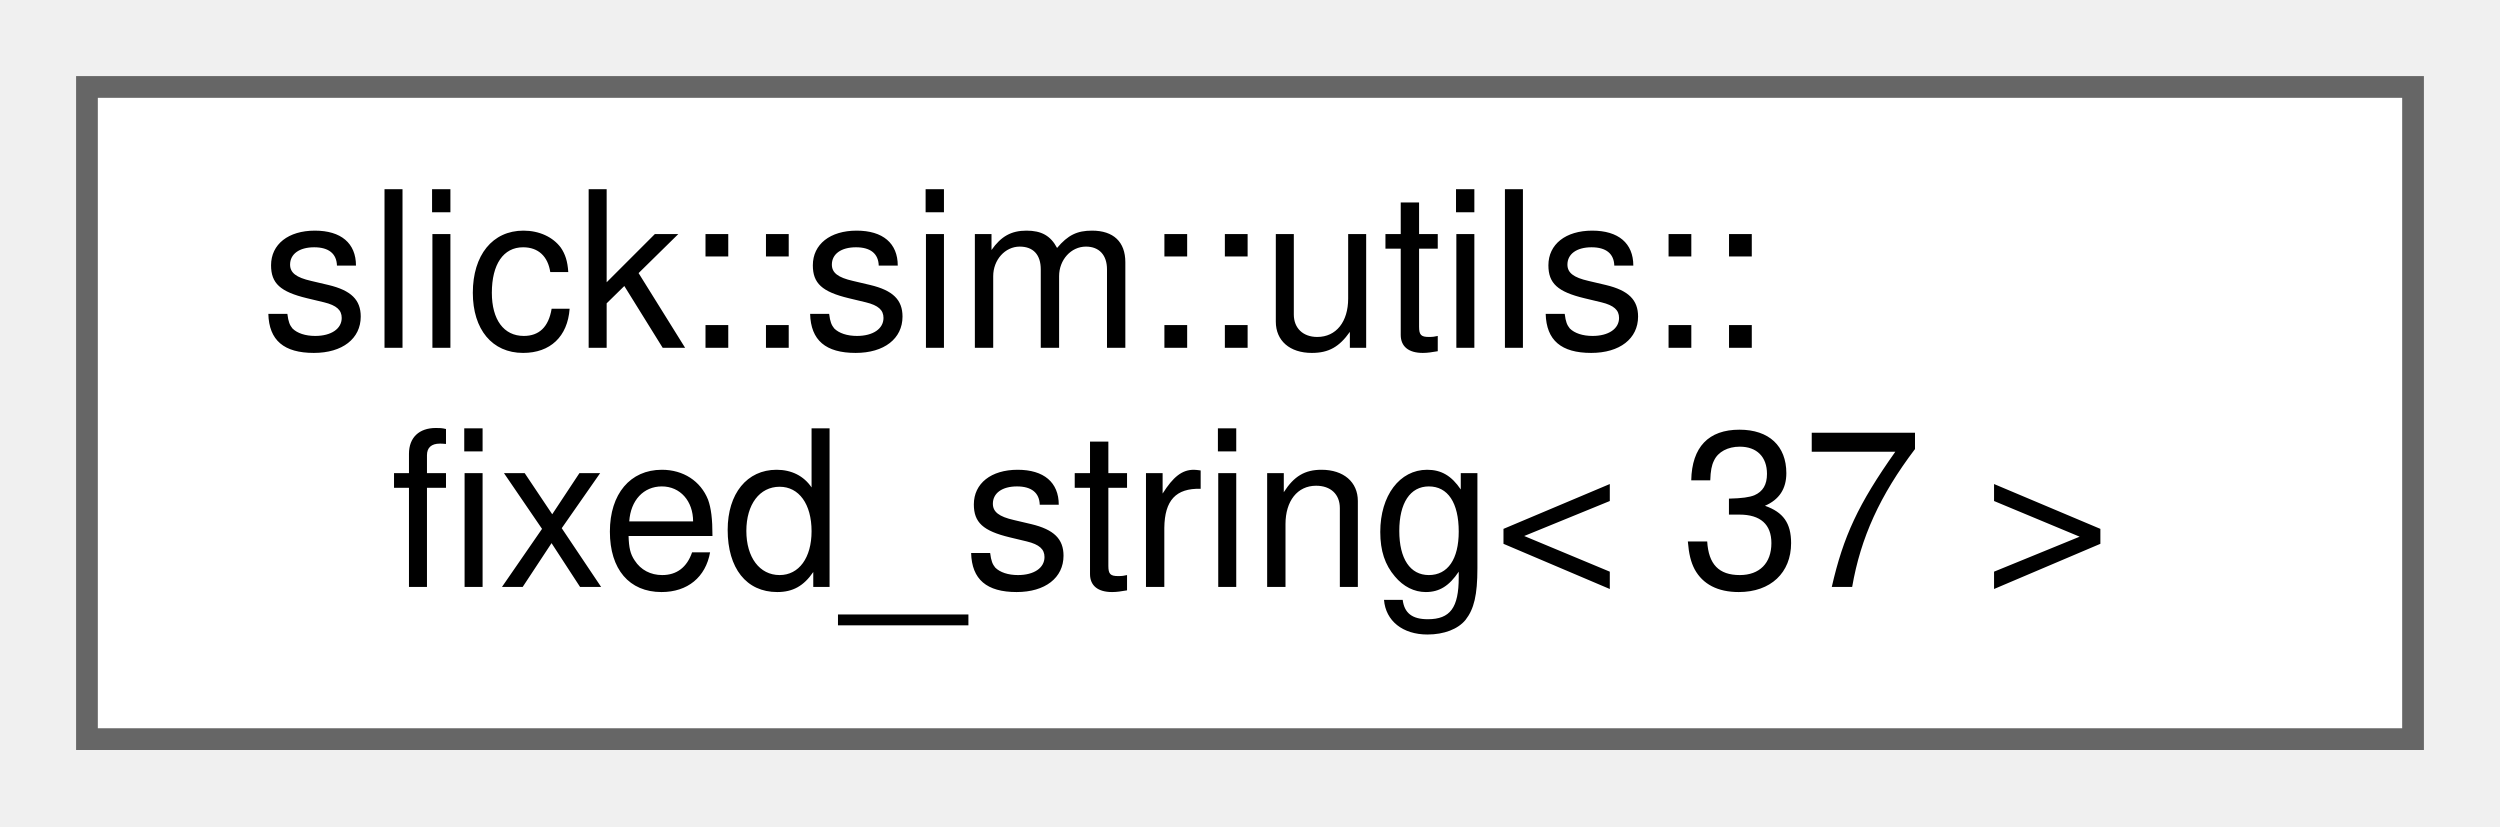
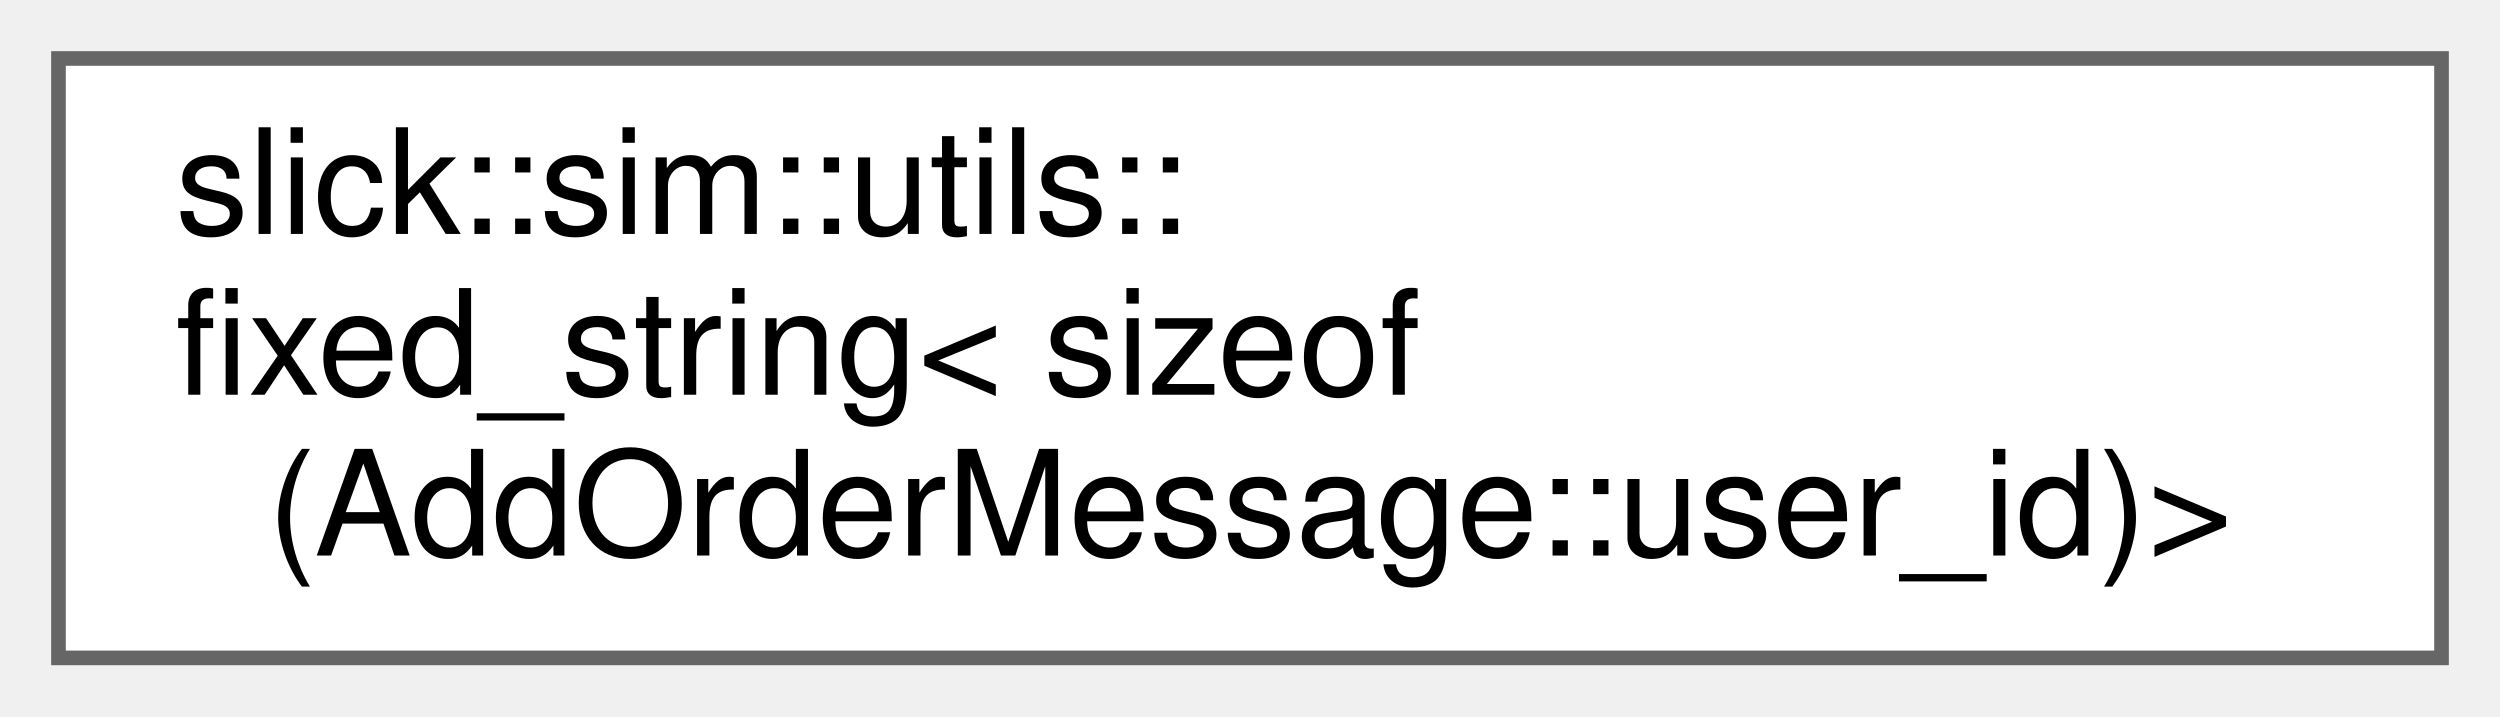
- <svg xmlns="http://www.w3.org/2000/svg" xmlns:xlink="http://www.w3.org/1999/xlink" width="115pt" height="38pt" viewBox="0.00 0.00 115.00 38.00">
-   <g id="graph0" class="graph" transform="scale(1 1) rotate(0) translate(4 34)">
+ <svg xmlns="http://www.w3.org/2000/svg" xmlns:xlink="http://www.w3.org/1999/xlink" width="171pt" height="49pt" viewBox="0.00 0.00 171.00 49.00">
+   <g id="graph0" class="graph" transform="scale(1 1) rotate(0) translate(4 45)">
    <g id="Node000000" class="node">
      <g id="a_Node000000">
        <a xlink:href="classslick_1_1sim_1_1utils_1_1fixed__string.html" target="_top" xlink:title=" ">
-           <polygon fill="white" stroke="#666666" points="107,-30 0,-30 0,0 107,0 107,-30" />
-           <text text-anchor="start" x="8" y="-18" font-family="Helvetica,sans-Serif" font-size="10.00">slick::sim::utils::</text>
-           <text text-anchor="middle" x="53.5" y="-7" font-family="Helvetica,sans-Serif" font-size="10.00">fixed_string&lt; 37 &gt;</text>
+           <polygon fill="white" stroke="#666666" points="163,-41 0,-41 0,0 163,0 163,-41" />
+           <text text-anchor="start" x="8" y="-29" font-family="Helvetica,sans-Serif" font-size="10.00">slick::sim::utils::</text>
+           <text text-anchor="start" x="8" y="-18" font-family="Helvetica,sans-Serif" font-size="10.00">fixed_string&lt; sizeof</text>
+           <text text-anchor="middle" x="81.5" y="-7" font-family="Helvetica,sans-Serif" font-size="10.00">(AddOrderMessage::user_id)&gt;</text>
        </a>
      </g>
    </g>
  </g>
</svg>
